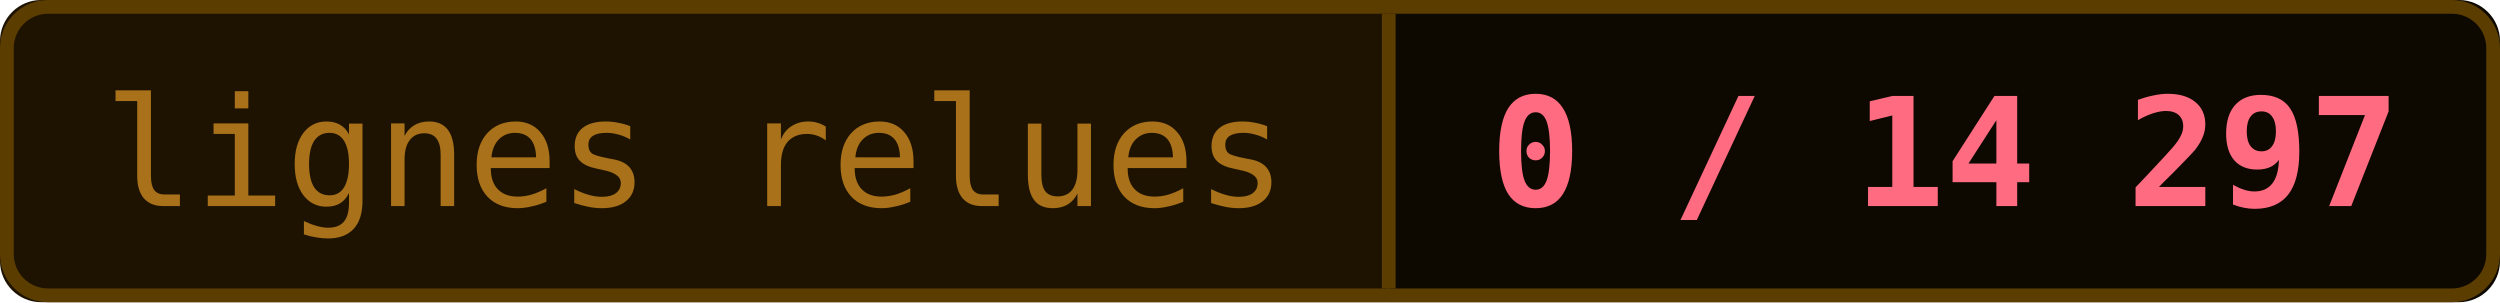
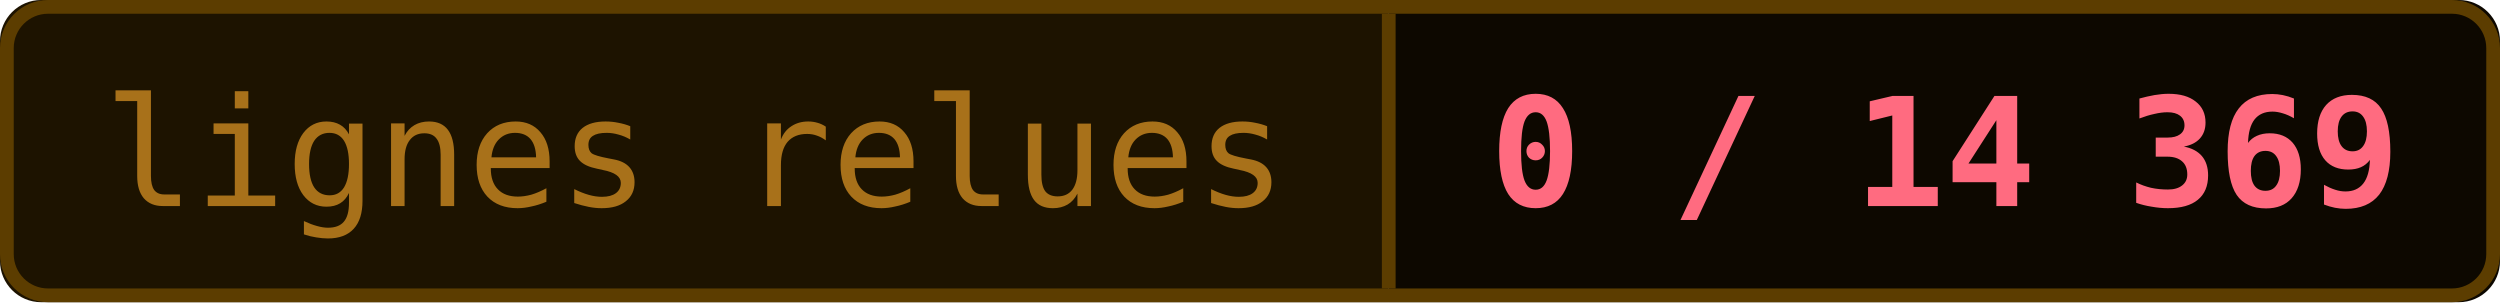
- <svg xmlns="http://www.w3.org/2000/svg" width="182" height="22" viewBox="0 0 182 22" role="img" aria-label="lignes relues : 0 / 14 297">
+ <svg xmlns="http://www.w3.org/2000/svg" width="182" height="22" viewBox="0 0 182 22" role="img" aria-label="lignes relues : 0 / 14 369">
  <clipPath id="r">
    <rect width="182" height="22" rx="3" />
  </clipPath>
  <g clip-path="url(#r)">
    <rect width="101.1" height="22" fill="#1d1300" />
    <rect x="101.1" width="81.0" height="22" fill="#0d0800" />
  </g>
  <rect x=".5" y=".5" width="181" height="21" rx="3" fill="none" stroke="#5c3d00" />
  <line x1="101.1" y1="1" x2="101.1" y2="21" stroke="#5c3d00" />
  <g text-anchor="middle" font-family="'JetBrains Mono', 'Cascadia Mono', Consolas, Menlo, 'DejaVu Sans Mono', monospace" font-size="11">
    <text x="50.6" y="15" fill="#a8711a" textLength="87" lengthAdjust="spacingAndGlyphs">lignes relues</text>
    <g class="s0">
-       <text x="141.6" y="15" fill="#ff6b80" font-weight="700" textLength="67" lengthAdjust="spacingAndGlyphs">0 / 14 297</text>
+       <text x="141.6" y="15" fill="#ff6b80" font-weight="700" textLength="67" lengthAdjust="spacingAndGlyphs">0 / 14 369</text>
    </g>
  </g>
</svg>
